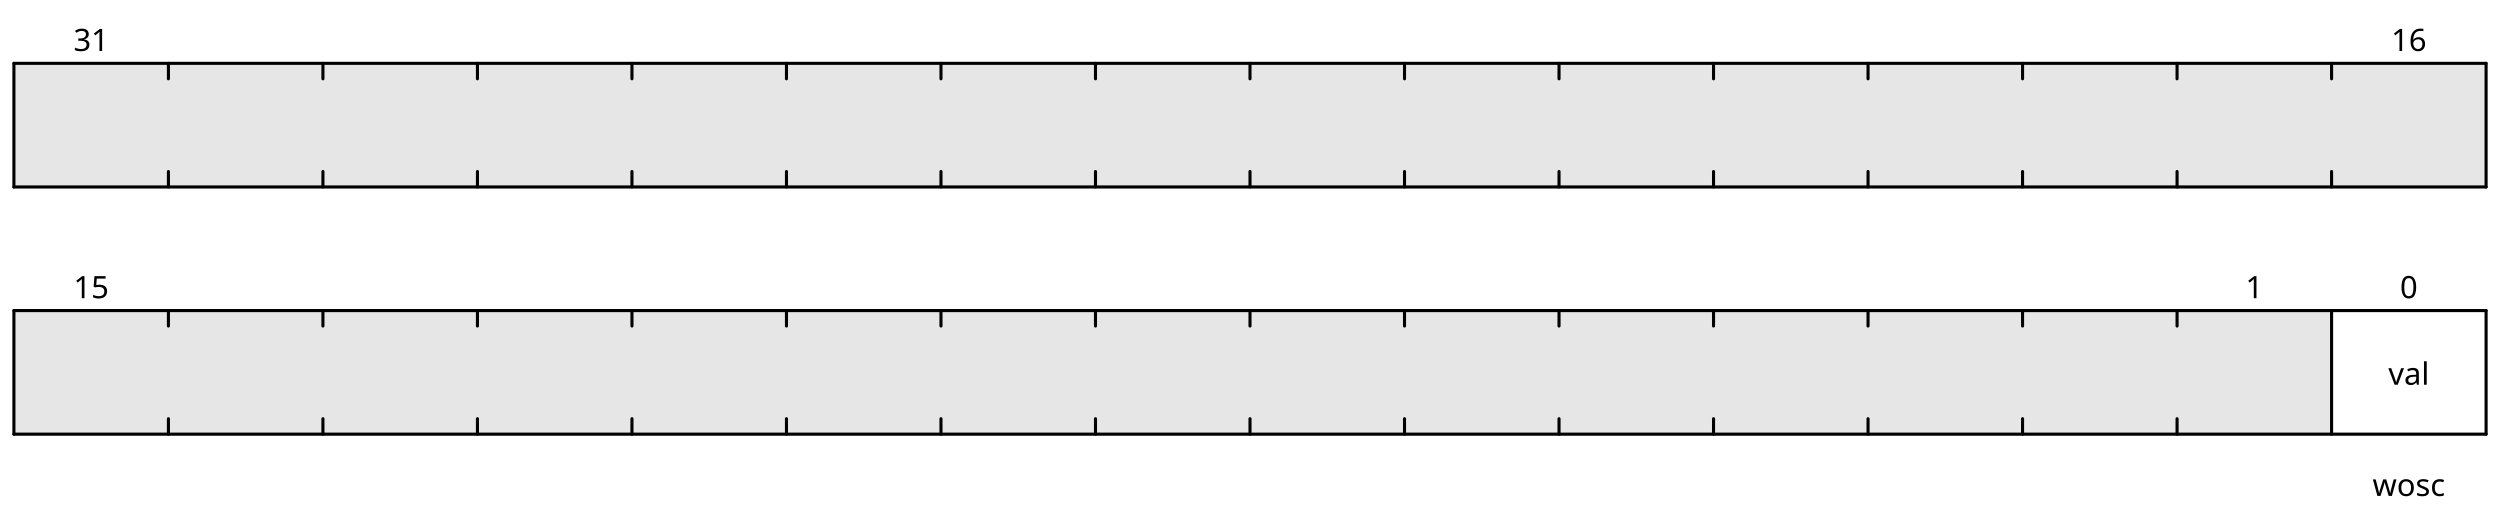
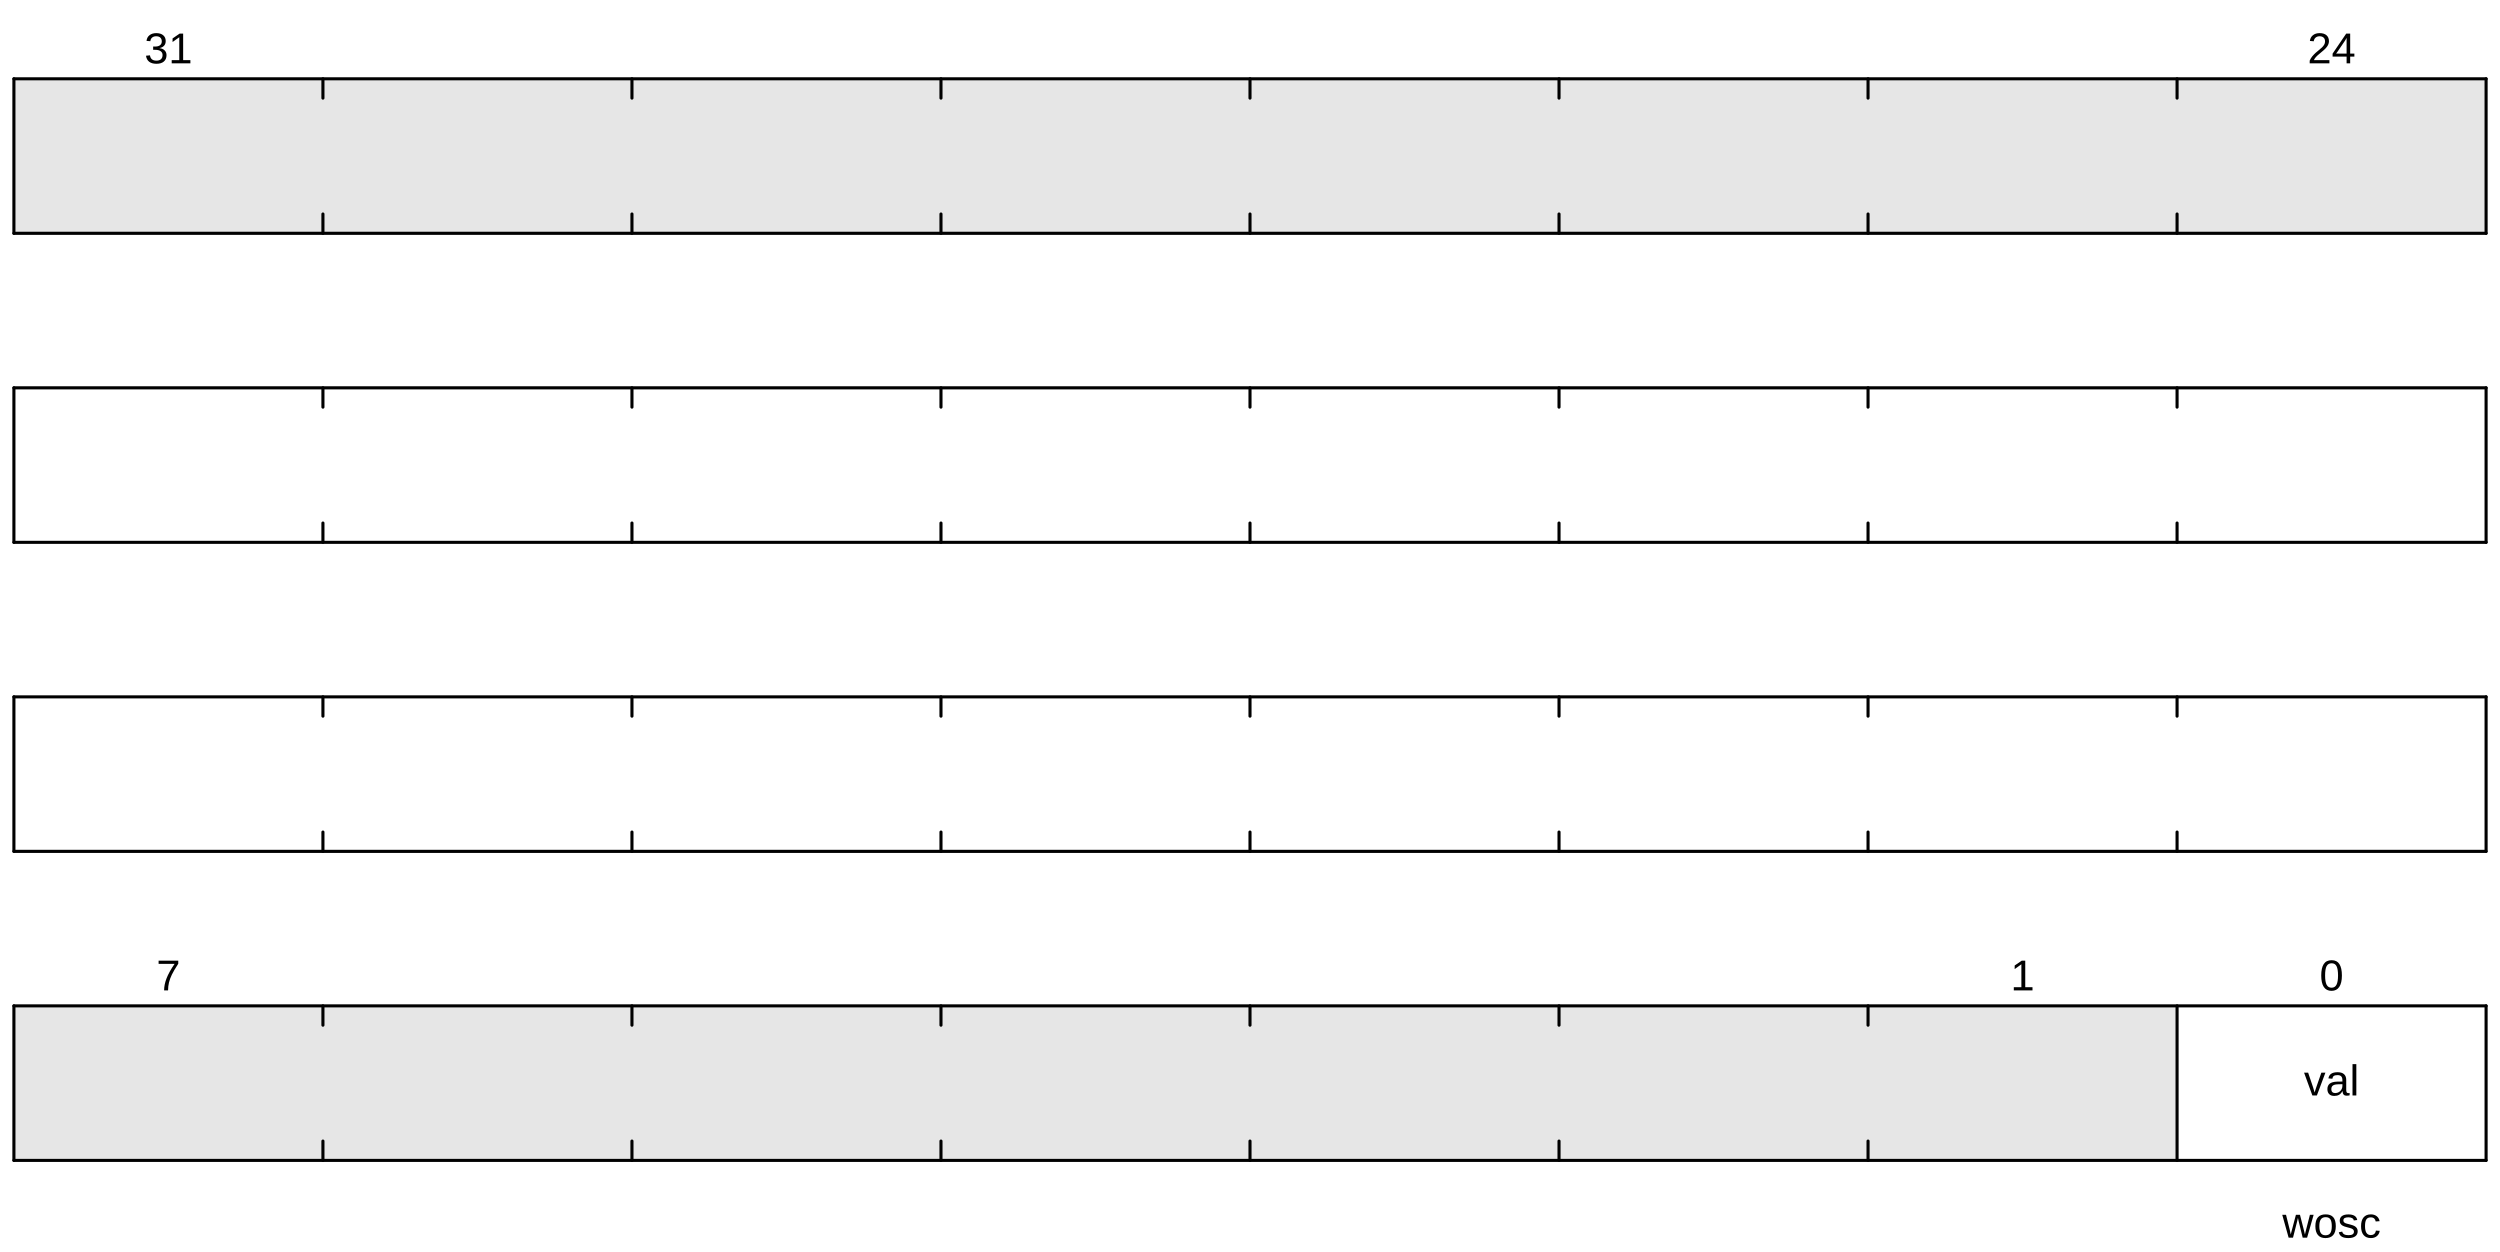
- <svg xmlns="http://www.w3.org/2000/svg" baseProfile="full" class="WaveDrom" height="165" version="1.1" viewBox="0,0,809,165" width="809">
+ <svg xmlns="http://www.w3.org/2000/svg" baseProfile="full" class="WaveDrom" height="405" version="1.1" viewBox="0,0,809,405" width="809">
  <defs />
-   <g font-family="sans-serif" font-size="10" font-weight="normal" text-anchor="middle" transform="translate(4.5,80.5)">
-     <g stroke="black" stroke-linecap="round" stroke-width="1" transform="translate(0,20.0)">
+   <g font-family="Arial" font-size="14" font-weight="normal" text-anchor="middle" transform="translate(4.5,300.5)">
+     <g stroke="black" stroke-linecap="round" stroke-width="1" transform="translate(0,25.0)">
      <line x1="0" x2="800" y1="0" y2="0" />
-       <line x1="0" x2="0" y1="0" y2="40.0" />
-       <line x1="0" x2="800" y1="40.0" y2="40.0" />
-       <line x1="800.0" x2="800.0" y1="0" y2="40.0" />
-       <line x1="750.0" x2="750.0" y1="0" y2="40.0" />
-       <line x1="700.0" x2="700.0" y1="0" y2="5.0" />
-       <line x1="700.0" x2="700.0" y1="35.0" y2="40.0" />
-       <line x1="650.0" x2="650.0" y1="0" y2="5.0" />
-       <line x1="650.0" x2="650.0" y1="35.0" y2="40.0" />
-       <line x1="600.0" x2="600.0" y1="0" y2="5.0" />
-       <line x1="600.0" x2="600.0" y1="35.0" y2="40.0" />
-       <line x1="550.0" x2="550.0" y1="0" y2="5.0" />
-       <line x1="550.0" x2="550.0" y1="35.0" y2="40.0" />
-       <line x1="500.0" x2="500.0" y1="0" y2="5.0" />
-       <line x1="500.0" x2="500.0" y1="35.0" y2="40.0" />
-       <line x1="450.0" x2="450.0" y1="0" y2="5.0" />
-       <line x1="450.0" x2="450.0" y1="35.0" y2="40.0" />
-       <line x1="400.0" x2="400.0" y1="0" y2="5.0" />
-       <line x1="400.0" x2="400.0" y1="35.0" y2="40.0" />
-       <line x1="350.0" x2="350.0" y1="0" y2="5.0" />
-       <line x1="350.0" x2="350.0" y1="35.0" y2="40.0" />
-       <line x1="300.0" x2="300.0" y1="0" y2="5.0" />
-       <line x1="300.0" x2="300.0" y1="35.0" y2="40.0" />
-       <line x1="250.0" x2="250.0" y1="0" y2="5.0" />
-       <line x1="250.0" x2="250.0" y1="35.0" y2="40.0" />
-       <line x1="200.0" x2="200.0" y1="0" y2="5.0" />
-       <line x1="200.0" x2="200.0" y1="35.0" y2="40.0" />
-       <line x1="150.0" x2="150.0" y1="0" y2="5.0" />
-       <line x1="150.0" x2="150.0" y1="35.0" y2="40.0" />
-       <line x1="100.0" x2="100.0" y1="0" y2="5.0" />
-       <line x1="100.0" x2="100.0" y1="35.0" y2="40.0" />
-       <line x1="50.0" x2="50.0" y1="0" y2="5.0" />
-       <line x1="50.0" x2="50.0" y1="35.0" y2="40.0" />
+       <line x1="0" x2="0" y1="0" y2="50.0" />
+       <line x1="0" x2="800" y1="50.0" y2="50.0" />
+       <line x1="800.0" x2="800.0" y1="0" y2="50.0" />
+       <line x1="700.0" x2="700.0" y1="0" y2="50.0" />
+       <line x1="600.0" x2="600.0" y1="0" y2="6.25" />
+       <line x1="600.0" x2="600.0" y1="43.75" y2="50.0" />
+       <line x1="500.0" x2="500.0" y1="0" y2="6.25" />
+       <line x1="500.0" x2="500.0" y1="43.75" y2="50.0" />
+       <line x1="400.0" x2="400.0" y1="0" y2="6.25" />
+       <line x1="400.0" x2="400.0" y1="43.75" y2="50.0" />
+       <line x1="300.0" x2="300.0" y1="0" y2="6.25" />
+       <line x1="300.0" x2="300.0" y1="43.75" y2="50.0" />
+       <line x1="200.0" x2="200.0" y1="0" y2="6.25" />
+       <line x1="200.0" x2="200.0" y1="43.75" y2="50.0" />
+       <line x1="100.0" x2="100.0" y1="0" y2="6.25" />
+       <line x1="100.0" x2="100.0" y1="43.75" y2="50.0" />
    </g>
    <g text-anchor="middle">
      <g>
-         <g transform="translate(0,20.0)">
-           <rect height="40.0" style="fill-opacity:0.1" width="750.0" x="0.0" y="0" />
+         <g transform="translate(0,25.0)">
+           <rect height="50.0" style="fill-opacity:0.1" width="700.0" x="0.0" y="0" />
        </g>
-         <g transform="translate(25.0,16.0)">
-           <text x="750.0">
+         <g transform="translate(50.0,20.0)">
+           <text x="700.0">
            <tspan>0</tspan>
          </text>
-           <text x="700.0">
+           <text x="600.0">
            <tspan>1</tspan>
          </text>
          <text x="0.0">
-             <tspan>15</tspan>
+             <tspan>7</tspan>
          </text>
        </g>
-         <g transform="translate(25.0,44.0)">
-           <text x="750.0">
+         <g transform="translate(50.0,54.0)">
+           <text x="700.0">
            <tspan>val</tspan>
          </text>
        </g>
-         <g transform="translate(25.0,80)">
-           <text x="750.0">
+         <g transform="translate(50.0,100)">
+           <text x="700.0">
            <tspan>wosc</tspan>
          </text>
        </g>
      </g>
    </g>
  </g>
-   <g font-family="sans-serif" font-size="10" font-weight="normal" text-anchor="middle" transform="translate(4.5,0.5)">
-     <g stroke="black" stroke-linecap="round" stroke-width="1" transform="translate(0,20.0)">
+   <g font-family="Arial" font-size="14" font-weight="normal" text-anchor="middle" transform="translate(4.5,200.5)">
+     <g stroke="black" stroke-linecap="round" stroke-width="1" transform="translate(0,25.0)">
      <line x1="0" x2="800" y1="0" y2="0" />
-       <line x1="0" x2="0" y1="0" y2="40.0" />
-       <line x1="0" x2="800" y1="40.0" y2="40.0" />
-       <line x1="800.0" x2="800.0" y1="0" y2="40.0" />
-       <line x1="750.0" x2="750.0" y1="0" y2="5.0" />
-       <line x1="750.0" x2="750.0" y1="35.0" y2="40.0" />
-       <line x1="700.0" x2="700.0" y1="0" y2="5.0" />
-       <line x1="700.0" x2="700.0" y1="35.0" y2="40.0" />
-       <line x1="650.0" x2="650.0" y1="0" y2="5.0" />
-       <line x1="650.0" x2="650.0" y1="35.0" y2="40.0" />
-       <line x1="600.0" x2="600.0" y1="0" y2="5.0" />
-       <line x1="600.0" x2="600.0" y1="35.0" y2="40.0" />
-       <line x1="550.0" x2="550.0" y1="0" y2="5.0" />
-       <line x1="550.0" x2="550.0" y1="35.0" y2="40.0" />
-       <line x1="500.0" x2="500.0" y1="0" y2="5.0" />
-       <line x1="500.0" x2="500.0" y1="35.0" y2="40.0" />
-       <line x1="450.0" x2="450.0" y1="0" y2="5.0" />
-       <line x1="450.0" x2="450.0" y1="35.0" y2="40.0" />
-       <line x1="400.0" x2="400.0" y1="0" y2="5.0" />
-       <line x1="400.0" x2="400.0" y1="35.0" y2="40.0" />
-       <line x1="350.0" x2="350.0" y1="0" y2="5.0" />
-       <line x1="350.0" x2="350.0" y1="35.0" y2="40.0" />
-       <line x1="300.0" x2="300.0" y1="0" y2="5.0" />
-       <line x1="300.0" x2="300.0" y1="35.0" y2="40.0" />
-       <line x1="250.0" x2="250.0" y1="0" y2="5.0" />
-       <line x1="250.0" x2="250.0" y1="35.0" y2="40.0" />
-       <line x1="200.0" x2="200.0" y1="0" y2="5.0" />
-       <line x1="200.0" x2="200.0" y1="35.0" y2="40.0" />
-       <line x1="150.0" x2="150.0" y1="0" y2="5.0" />
-       <line x1="150.0" x2="150.0" y1="35.0" y2="40.0" />
-       <line x1="100.0" x2="100.0" y1="0" y2="5.0" />
-       <line x1="100.0" x2="100.0" y1="35.0" y2="40.0" />
-       <line x1="50.0" x2="50.0" y1="0" y2="5.0" />
-       <line x1="50.0" x2="50.0" y1="35.0" y2="40.0" />
+       <line x1="0" x2="0" y1="0" y2="50.0" />
+       <line x1="0" x2="800" y1="50.0" y2="50.0" />
+       <line x1="800.0" x2="800.0" y1="0" y2="50.0" />
+       <line x1="700.0" x2="700.0" y1="0" y2="6.25" />
+       <line x1="700.0" x2="700.0" y1="43.75" y2="50.0" />
+       <line x1="600.0" x2="600.0" y1="0" y2="6.25" />
+       <line x1="600.0" x2="600.0" y1="43.75" y2="50.0" />
+       <line x1="500.0" x2="500.0" y1="0" y2="6.25" />
+       <line x1="500.0" x2="500.0" y1="43.75" y2="50.0" />
+       <line x1="400.0" x2="400.0" y1="0" y2="6.25" />
+       <line x1="400.0" x2="400.0" y1="43.75" y2="50.0" />
+       <line x1="300.0" x2="300.0" y1="0" y2="6.25" />
+       <line x1="300.0" x2="300.0" y1="43.75" y2="50.0" />
+       <line x1="200.0" x2="200.0" y1="0" y2="6.25" />
+       <line x1="200.0" x2="200.0" y1="43.75" y2="50.0" />
+       <line x1="100.0" x2="100.0" y1="0" y2="6.25" />
+       <line x1="100.0" x2="100.0" y1="43.75" y2="50.0" />
    </g>
    <g text-anchor="middle">
      <g>
-         <g transform="translate(0,20.0)">
-           <rect height="40.0" style="fill-opacity:0.1" width="800.0" x="0.0" y="0" />
+         <g transform="translate(0,25.0)" />
+         <g transform="translate(50.0,20.0)" />
+         <g transform="translate(50.0,54.0)" />
+         <g transform="translate(50.0,100)" />
+       </g>
+     </g>
+   </g>
+   <g font-family="Arial" font-size="14" font-weight="normal" text-anchor="middle" transform="translate(4.5,100.5)">
+     <g stroke="black" stroke-linecap="round" stroke-width="1" transform="translate(0,25.0)">
+       <line x1="0" x2="800" y1="0" y2="0" />
+       <line x1="0" x2="0" y1="0" y2="50.0" />
+       <line x1="0" x2="800" y1="50.0" y2="50.0" />
+       <line x1="800.0" x2="800.0" y1="0" y2="50.0" />
+       <line x1="700.0" x2="700.0" y1="0" y2="6.25" />
+       <line x1="700.0" x2="700.0" y1="43.75" y2="50.0" />
+       <line x1="600.0" x2="600.0" y1="0" y2="6.25" />
+       <line x1="600.0" x2="600.0" y1="43.75" y2="50.0" />
+       <line x1="500.0" x2="500.0" y1="0" y2="6.25" />
+       <line x1="500.0" x2="500.0" y1="43.75" y2="50.0" />
+       <line x1="400.0" x2="400.0" y1="0" y2="6.25" />
+       <line x1="400.0" x2="400.0" y1="43.75" y2="50.0" />
+       <line x1="300.0" x2="300.0" y1="0" y2="6.25" />
+       <line x1="300.0" x2="300.0" y1="43.75" y2="50.0" />
+       <line x1="200.0" x2="200.0" y1="0" y2="6.25" />
+       <line x1="200.0" x2="200.0" y1="43.75" y2="50.0" />
+       <line x1="100.0" x2="100.0" y1="0" y2="6.25" />
+       <line x1="100.0" x2="100.0" y1="43.75" y2="50.0" />
+     </g>
+     <g text-anchor="middle">
+       <g>
+         <g transform="translate(0,25.0)" />
+         <g transform="translate(50.0,20.0)" />
+         <g transform="translate(50.0,54.0)" />
+         <g transform="translate(50.0,100)" />
+       </g>
+     </g>
+   </g>
+   <g font-family="Arial" font-size="14" font-weight="normal" text-anchor="middle" transform="translate(4.5,0.5)">
+     <g stroke="black" stroke-linecap="round" stroke-width="1" transform="translate(0,25.0)">
+       <line x1="0" x2="800" y1="0" y2="0" />
+       <line x1="0" x2="0" y1="0" y2="50.0" />
+       <line x1="0" x2="800" y1="50.0" y2="50.0" />
+       <line x1="800.0" x2="800.0" y1="0" y2="50.0" />
+       <line x1="700.0" x2="700.0" y1="0" y2="6.25" />
+       <line x1="700.0" x2="700.0" y1="43.75" y2="50.0" />
+       <line x1="600.0" x2="600.0" y1="0" y2="6.25" />
+       <line x1="600.0" x2="600.0" y1="43.75" y2="50.0" />
+       <line x1="500.0" x2="500.0" y1="0" y2="6.25" />
+       <line x1="500.0" x2="500.0" y1="43.75" y2="50.0" />
+       <line x1="400.0" x2="400.0" y1="0" y2="6.25" />
+       <line x1="400.0" x2="400.0" y1="43.75" y2="50.0" />
+       <line x1="300.0" x2="300.0" y1="0" y2="6.25" />
+       <line x1="300.0" x2="300.0" y1="43.75" y2="50.0" />
+       <line x1="200.0" x2="200.0" y1="0" y2="6.25" />
+       <line x1="200.0" x2="200.0" y1="43.75" y2="50.0" />
+       <line x1="100.0" x2="100.0" y1="0" y2="6.25" />
+       <line x1="100.0" x2="100.0" y1="43.75" y2="50.0" />
+     </g>
+     <g text-anchor="middle">
+       <g>
+         <g transform="translate(0,25.0)">
+           <rect height="50.0" style="fill-opacity:0.1" width="800.0" x="0.0" y="0" />
        </g>
-         <g transform="translate(25.0,16.0)">
-           <text x="750.0">
-             <tspan>16</tspan>
+         <g transform="translate(50.0,20.0)">
+           <text x="700.0">
+             <tspan>24</tspan>
          </text>
          <text x="0.0">
            <tspan>31</tspan>
          </text>
        </g>
-         <g transform="translate(25.0,44.0)" />
-         <g transform="translate(25.0,80)" />
+         <g transform="translate(50.0,54.0)" />
+         <g transform="translate(50.0,100)" />
      </g>
    </g>
  </g>
</svg>
